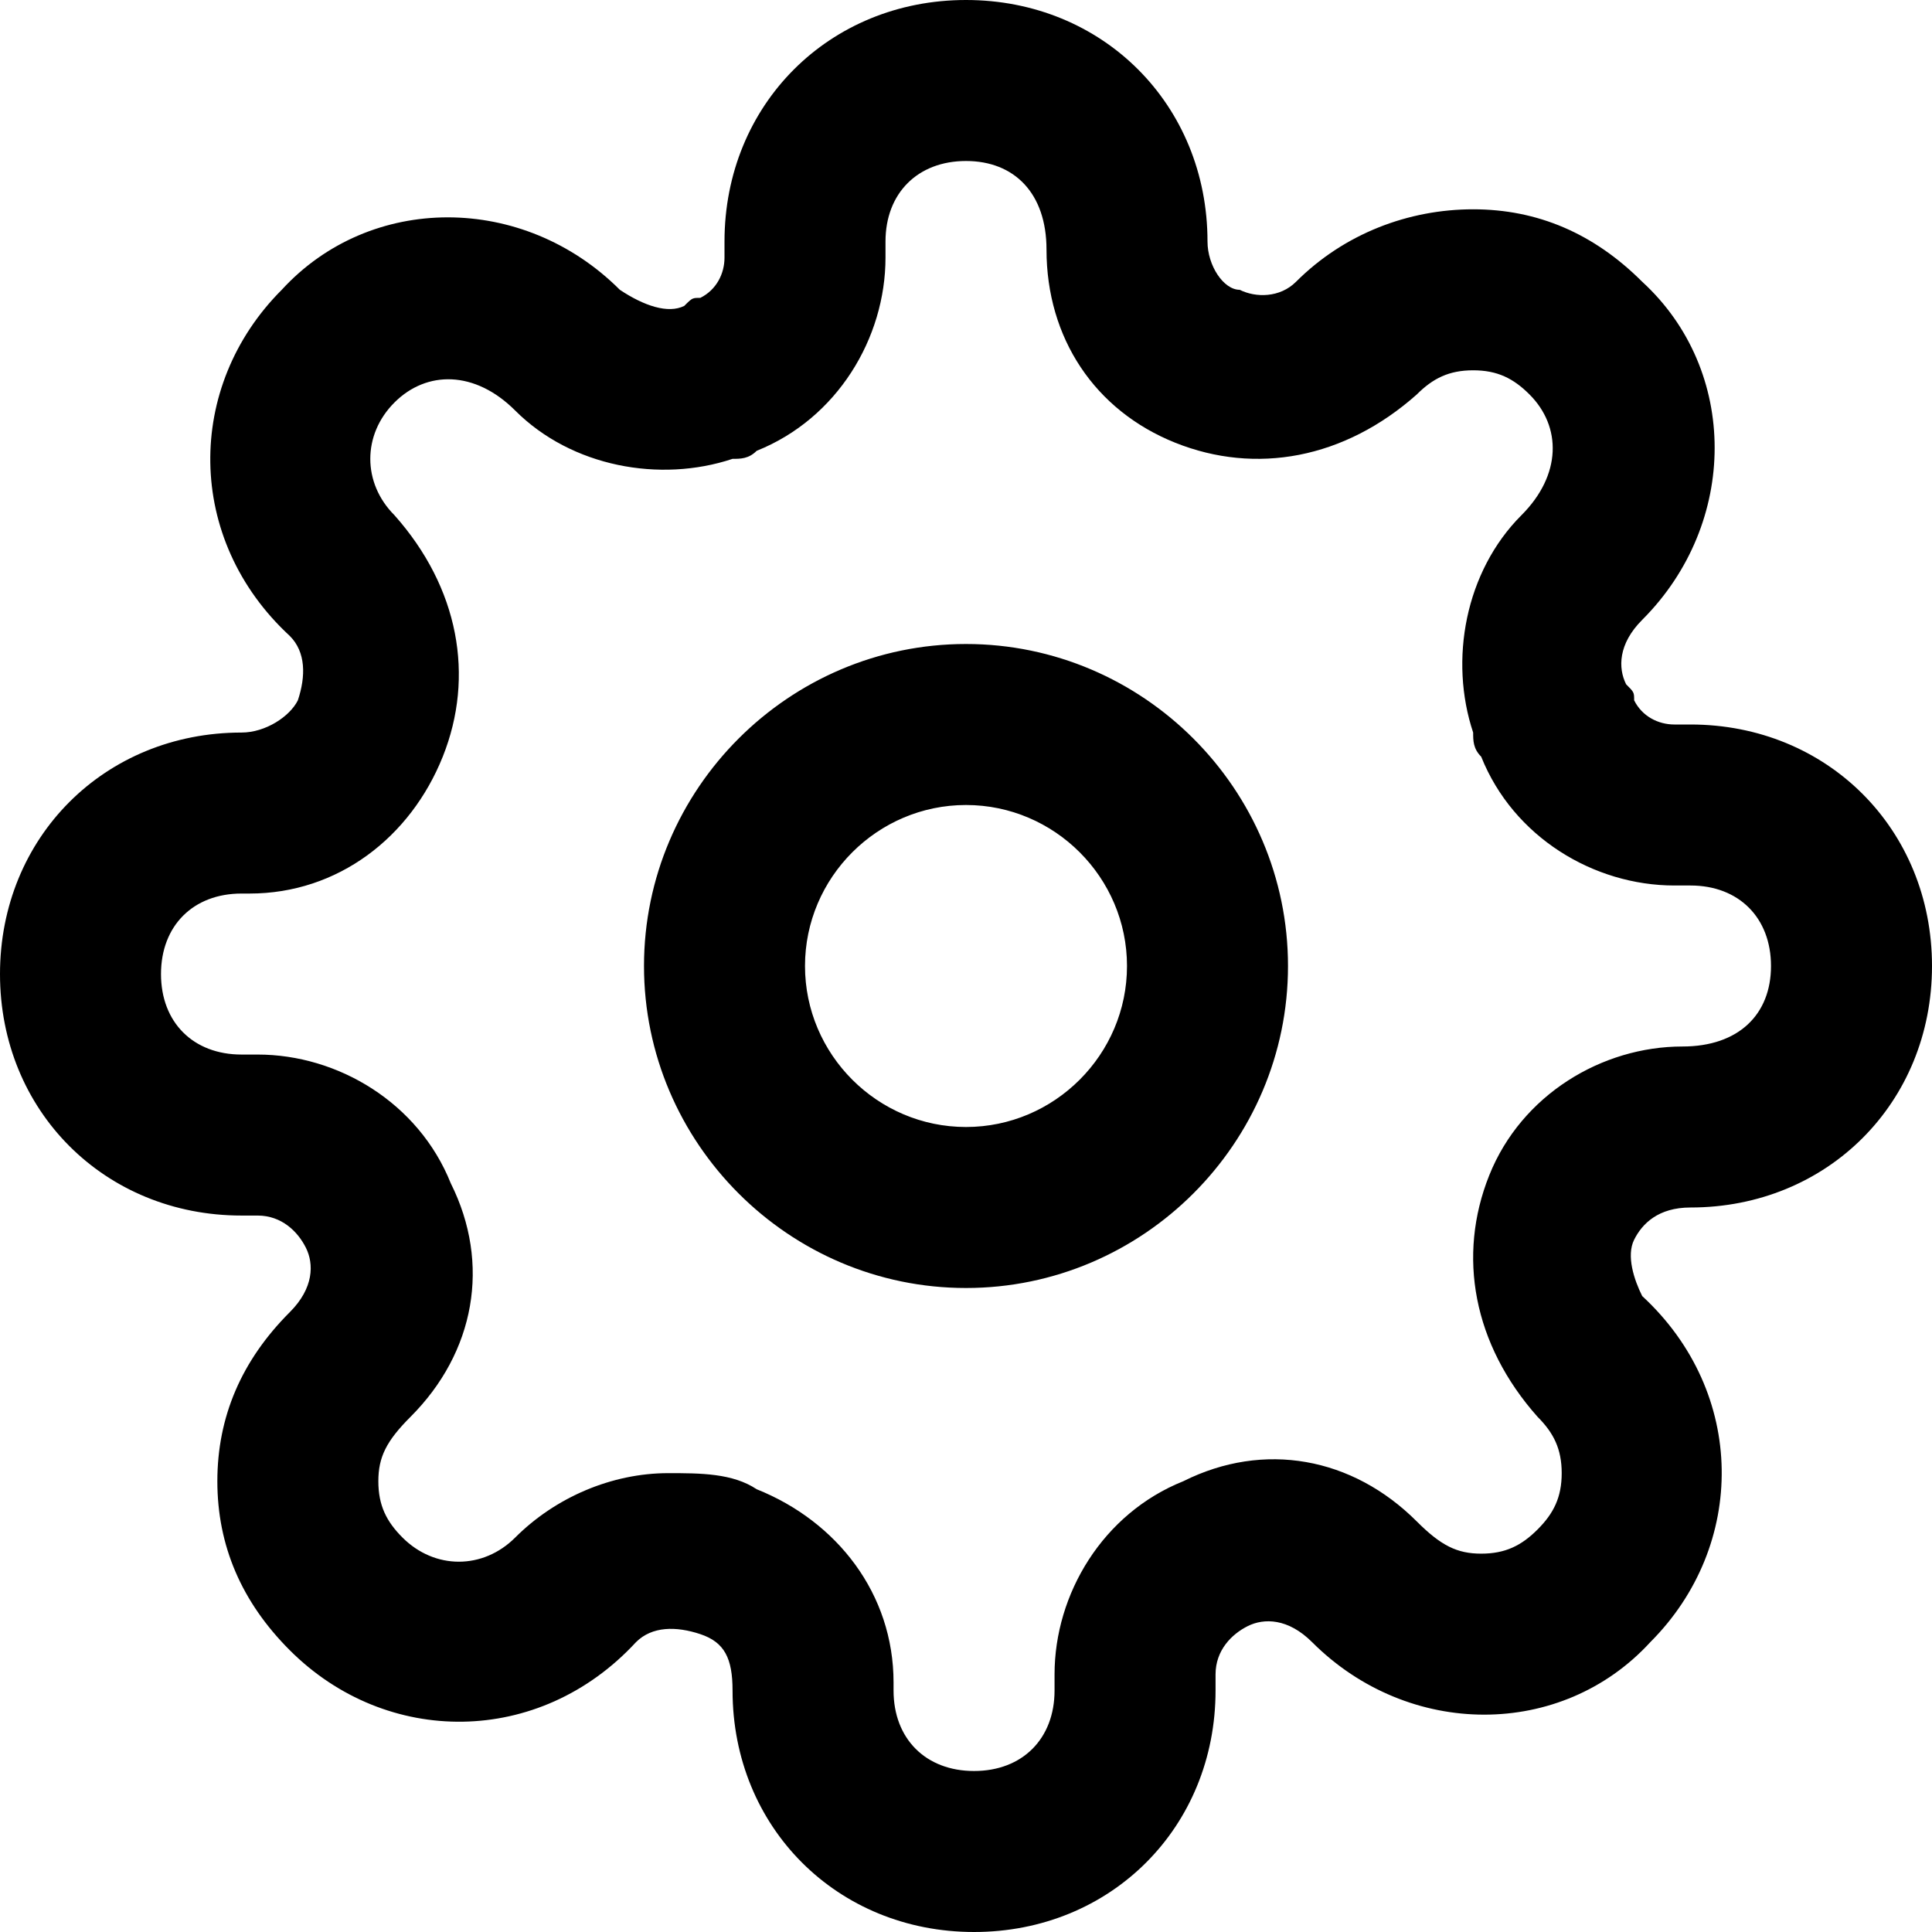
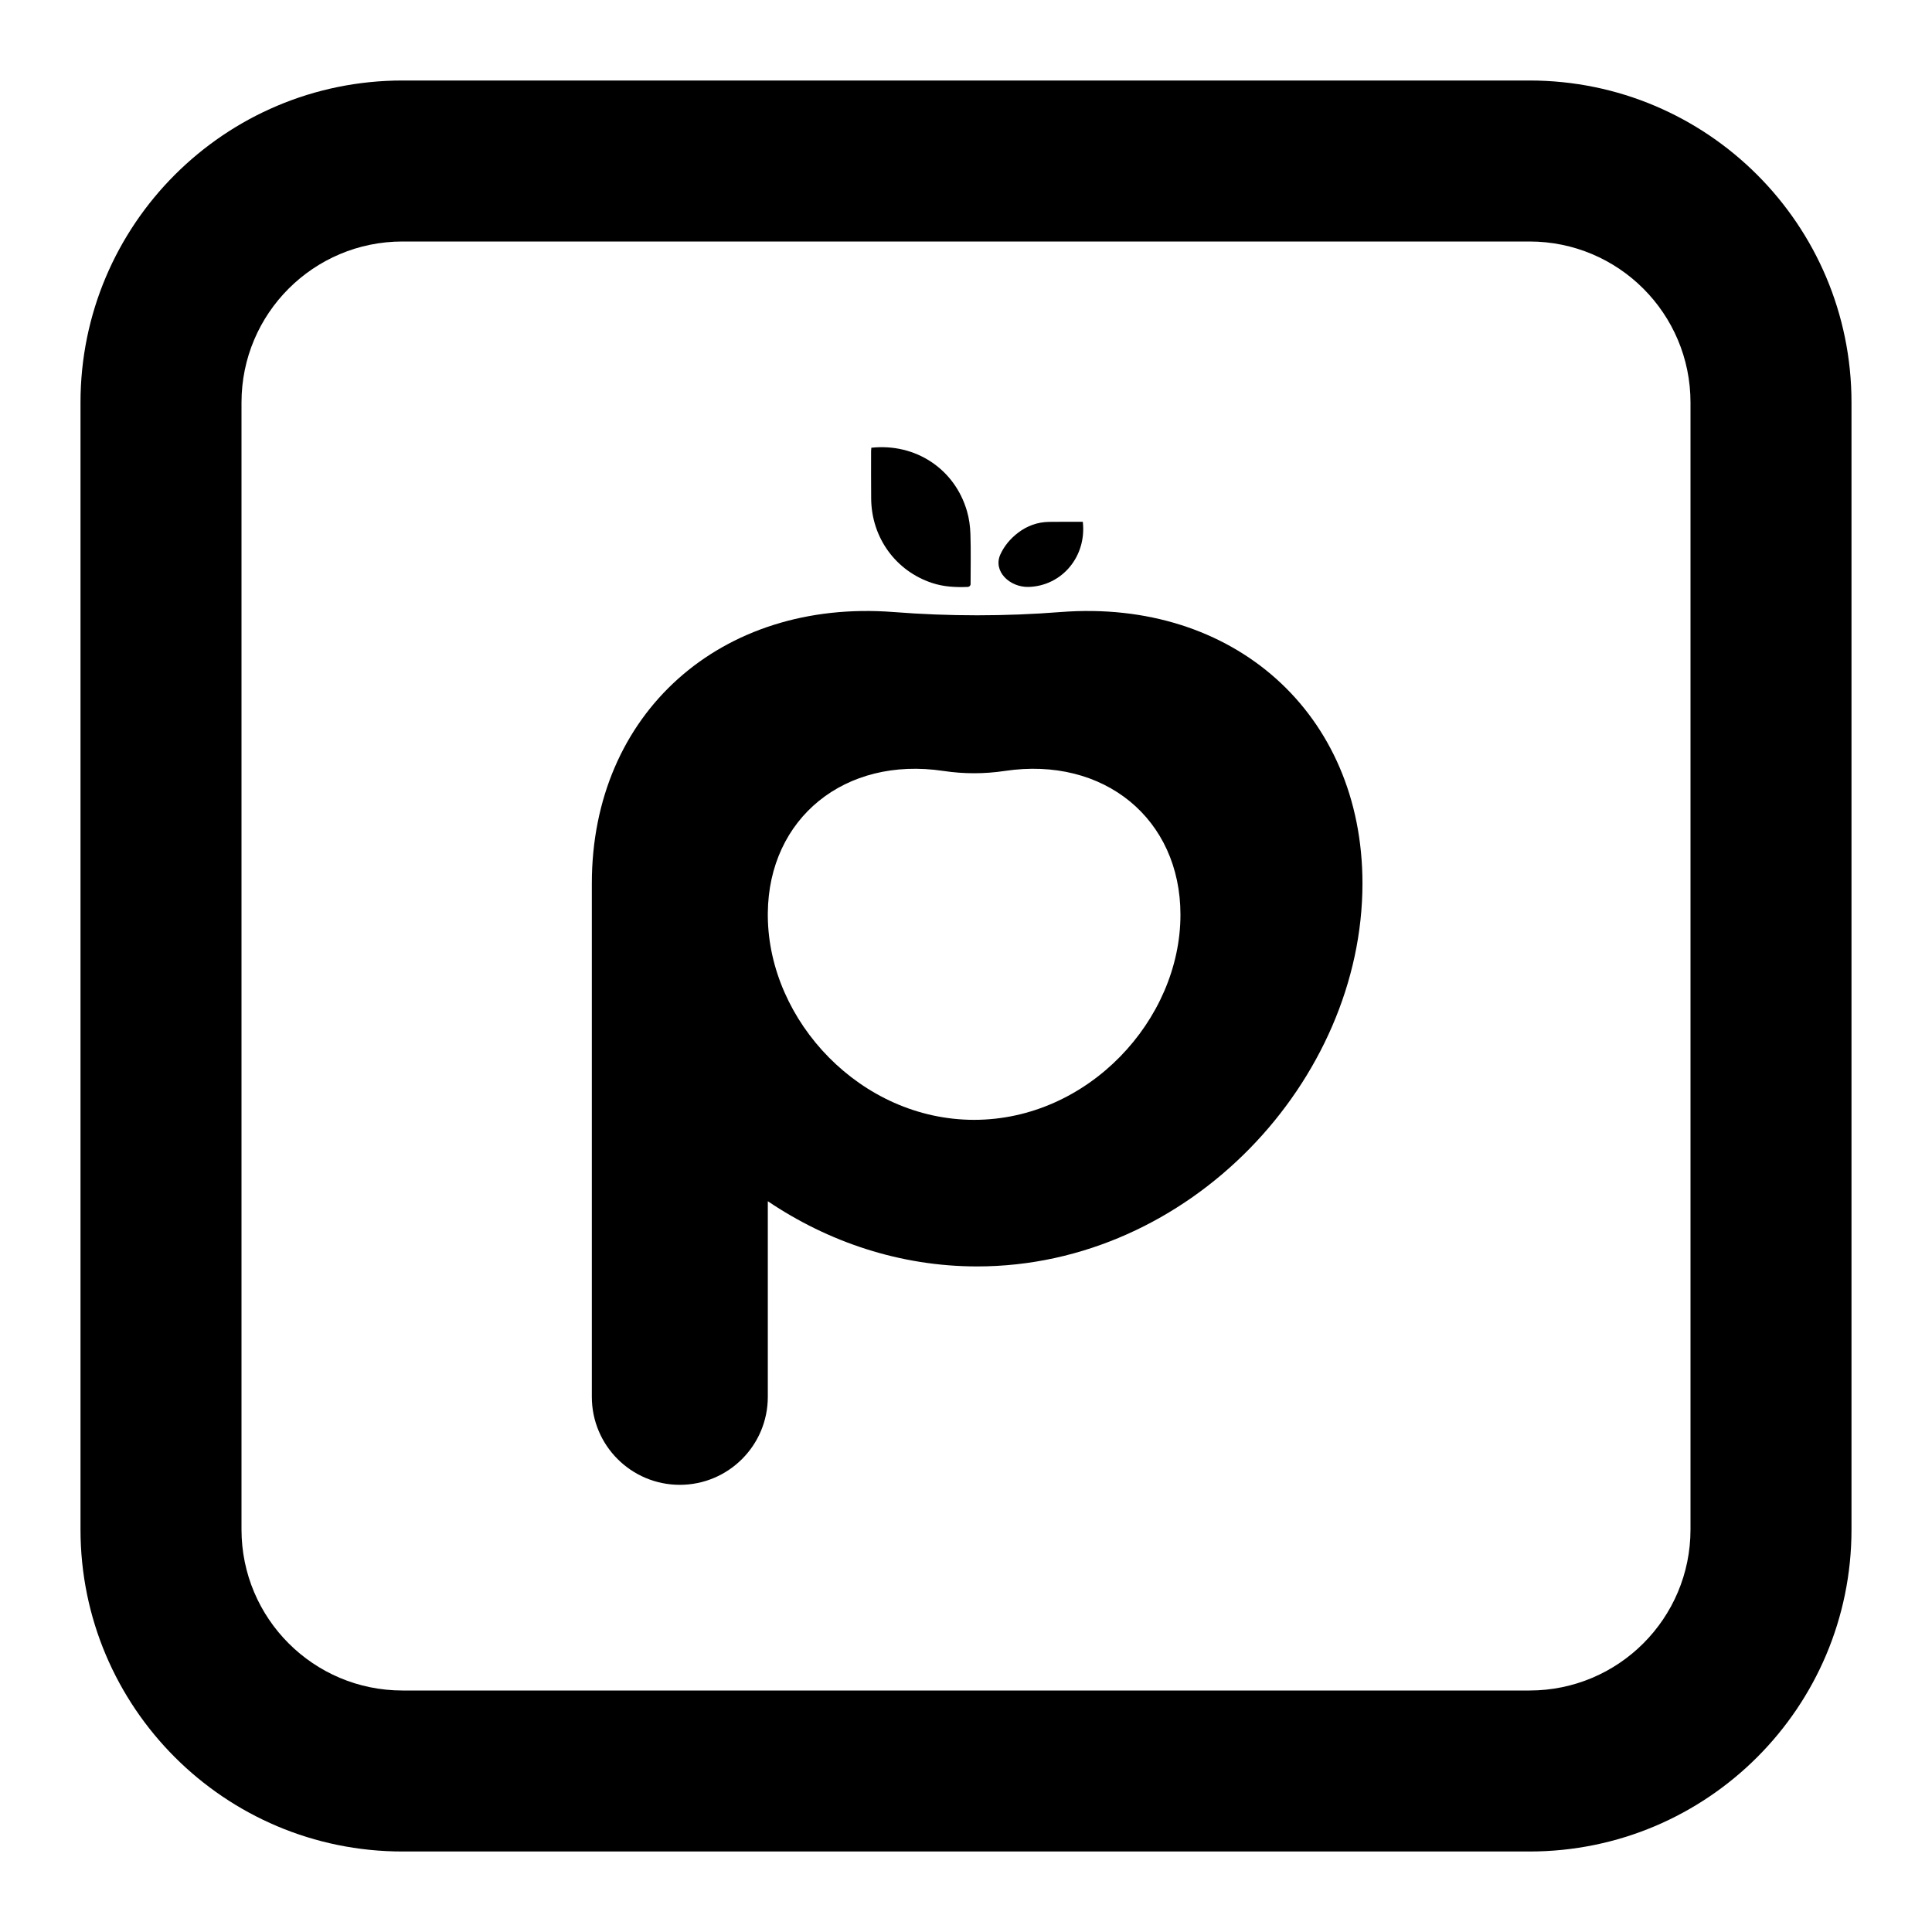
<svg xmlns="http://www.w3.org/2000/svg" viewBox="0 0 24 24">
-   <path fill-rule="evenodd" clip-rule="evenodd" d="M20.3 15.4C20.4 15.2 20.6 15 21 15C22.7 15 24 13.7 24 12C24 10.3 22.7 9 21 9H20.8C20.6 9 20.4 8.9 20.3 8.7C20.3 8.6 20.3 8.6 20.2 8.5C20.1 8.3 20.1 8 20.4 7.7C21.6 6.5 21.6 4.6 20.4 3.5C19.8 2.9 19.1 2.6 18.3 2.6C17.5 2.6 16.7 2.9 16.1 3.5C15.9 3.7 15.6 3.7 15.4 3.6C15.2 3.6 15 3.3 15 3C15 1.3 13.7 0 12 0C10.3 0 9 1.3 9 3V3.2C9 3.4 8.9 3.6 8.7 3.7C8.658 3.7 8.633 3.7 8.611 3.708C8.582 3.718 8.557 3.743 8.5 3.8C8.3 3.9 8 3.8 7.7 3.6C6.5 2.4 4.6 2.4 3.5 3.6C2.3 4.8 2.3 6.7 3.6 7.9C3.8 8.1 3.8 8.4 3.7 8.7C3.6 8.9 3.3 9.1 3 9.1C1.3 9.1 0 10.4 0 12.1C0 13.8 1.3 15.1 3 15.1H3.2C3.5 15.1 3.7 15.3 3.8 15.5C3.9 15.7 3.9 16 3.6 16.3C3 16.9 2.7 17.6 2.7 18.4C2.7 19.2 3 19.9 3.6 20.5C4.8 21.7 6.7 21.7 7.9 20.4C8.1 20.2 8.4 20.2 8.7 20.3C9 20.4 9.1 20.6 9.1 21C9.1 22.7 10.4 24 12.1 24C13.8 24 15.1 22.7 15.1 21V20.8C15.1 20.5 15.3 20.3 15.5 20.2C15.7 20.1 16 20.1 16.3 20.4C17.5 21.6 19.4 21.6 20.5 20.4C21.7 19.2 21.7 17.3 20.4 16.1C20.3 15.9 20.2 15.6 20.3 15.4ZM8 12C8 9.8 9.8 8 12 8C14.2 8 16 9.8 16 12C16 14.2 14.2 16 12 16C9.8 16 8 14.2 8 12ZM10 12C10 13.1 10.9 14 12 14C13.1 14 14 13.1 14 12C14 10.9 13.1 10 12 10C10.9 10 10 10.9 10 12ZM19.1 17.6C18.3 16.7 18.1 15.6 18.5 14.6C18.9 13.6 19.9 13 20.9 13C21.6 13 22 12.6 22 12C22 11.4 21.6 11 21 11H20.8C19.8 11 18.8 10.4 18.4 9.4C18.3 9.3 18.3 9.2 18.3 9.1C18 8.2 18.2 7.1 18.9 6.4C19.4 5.9 19.4 5.3 19 4.9C18.8 4.7 18.6 4.6 18.3 4.6C18 4.6 17.8 4.7 17.6 4.9C16.7 5.7 15.6 5.9 14.6 5.5C13.6 5.1 13 4.2 13 3.1C13 2.4 12.6 2 12 2C11.4 2 11 2.4 11 3V3.2C11 4.2 10.4 5.2 9.4 5.6C9.3 5.7 9.2 5.7 9.1 5.7C8.2 6 7.1 5.8 6.4 5.1C5.9 4.6 5.3 4.6 4.9 5C4.5 5.4 4.5 6 4.9 6.4C5.7 7.3 5.9 8.4 5.5 9.4C5.1 10.4 4.2 11.1 3.1 11.1H3C2.4 11.1 2 11.5 2 12.1C2 12.7 2.4 13.1 3 13.1H3.2C4.2 13.1 5.2 13.7 5.6 14.7C6.1 15.7 5.9 16.8 5.1 17.6C4.8 17.9 4.7 18.1 4.7 18.4C4.7 18.7 4.8 18.9 5 19.1C5.4 19.5 6 19.5 6.4 19.1C6.9 18.6 7.6 18.3 8.3 18.3C8.7 18.3 9.1 18.3 9.4 18.5C10.4 18.9 11.1 19.8 11.1 20.9V21C11.1 21.6 11.5 22 12.1 22C12.7 22 13.1 21.6 13.1 21V20.8C13.1 19.8 13.7 18.8 14.7 18.4C15.7 17.9 16.8 18.1 17.6 18.9C17.9 19.2 18.1 19.3 18.4 19.3C18.7 19.3 18.9 19.2 19.1 19C19.3 18.8 19.4 18.6 19.4 18.3C19.4 18 19.3 17.8 19.1 17.6Z" />
+   <path d="M10.824 5.562C11.373 5.503 11.86 5.825 12.012 6.349C12.039 6.441 12.052 6.54 12.055 6.636C12.062 6.843 12.057 7.05 12.057 7.256V7.256C12.057 7.275 12.041 7.29 12.022 7.291C11.871 7.297 11.724 7.29 11.579 7.242C11.127 7.093 10.826 6.679 10.822 6.194C10.82 5.997 10.821 5.8 10.821 5.604" />
+   <path d="M13.451 6.482C13.451 6.482 13.451 6.482 13.451 6.482C13.5 6.912 13.193 7.278 12.779 7.291V7.291C12.545 7.298 12.33 7.097 12.428 6.885C12.475 6.784 12.547 6.694 12.648 6.617C12.761 6.531 12.89 6.485 13.032 6.483C13.171 6.481 13.31 6.482 13.451 6.482V6.482Z" />
+   <path fill-rule="evenodd" clip-rule="evenodd" d="M16.925 10.974C16.925 13.416 14.782 15.732 12.138 15.732C11.18 15.732 10.287 15.427 9.538 14.922V17.352C9.538 17.956 9.048 18.445 8.445 18.445C7.841 18.445 7.352 17.956 7.352 17.352V11.058H7.352C7.352 11.03 7.352 11.002 7.352 10.974C7.352 8.861 8.956 7.437 11.101 7.603C11.789 7.657 12.488 7.657 13.176 7.603C15.321 7.437 16.925 8.861 16.925 10.974ZM9.538 11.384V11.341C9.549 10.165 10.493 9.393 11.72 9.577C11.972 9.615 12.229 9.615 12.481 9.577C13.716 9.392 14.664 10.174 14.664 11.363C14.664 12.671 13.516 13.911 12.101 13.911C10.693 13.911 9.55 12.684 9.538 11.384Z" />
+   <path fill-rule="evenodd" clip-rule="evenodd" d="M5 1C2.791 1 1 2.791 1 5V19C1 21.209 2.791 23 5 23H19C21.209 23 23 21.209 23 19V5C23 2.791 21.209 1 19 1H5ZM5 3C3.895 3 3 3.895 3 5V19C3 20.105 3.895 21 5 21H19C20.105 21 21 20.105 21 19V5C21 3.895 20.105 3 19 3H5Z" />
</svg>
